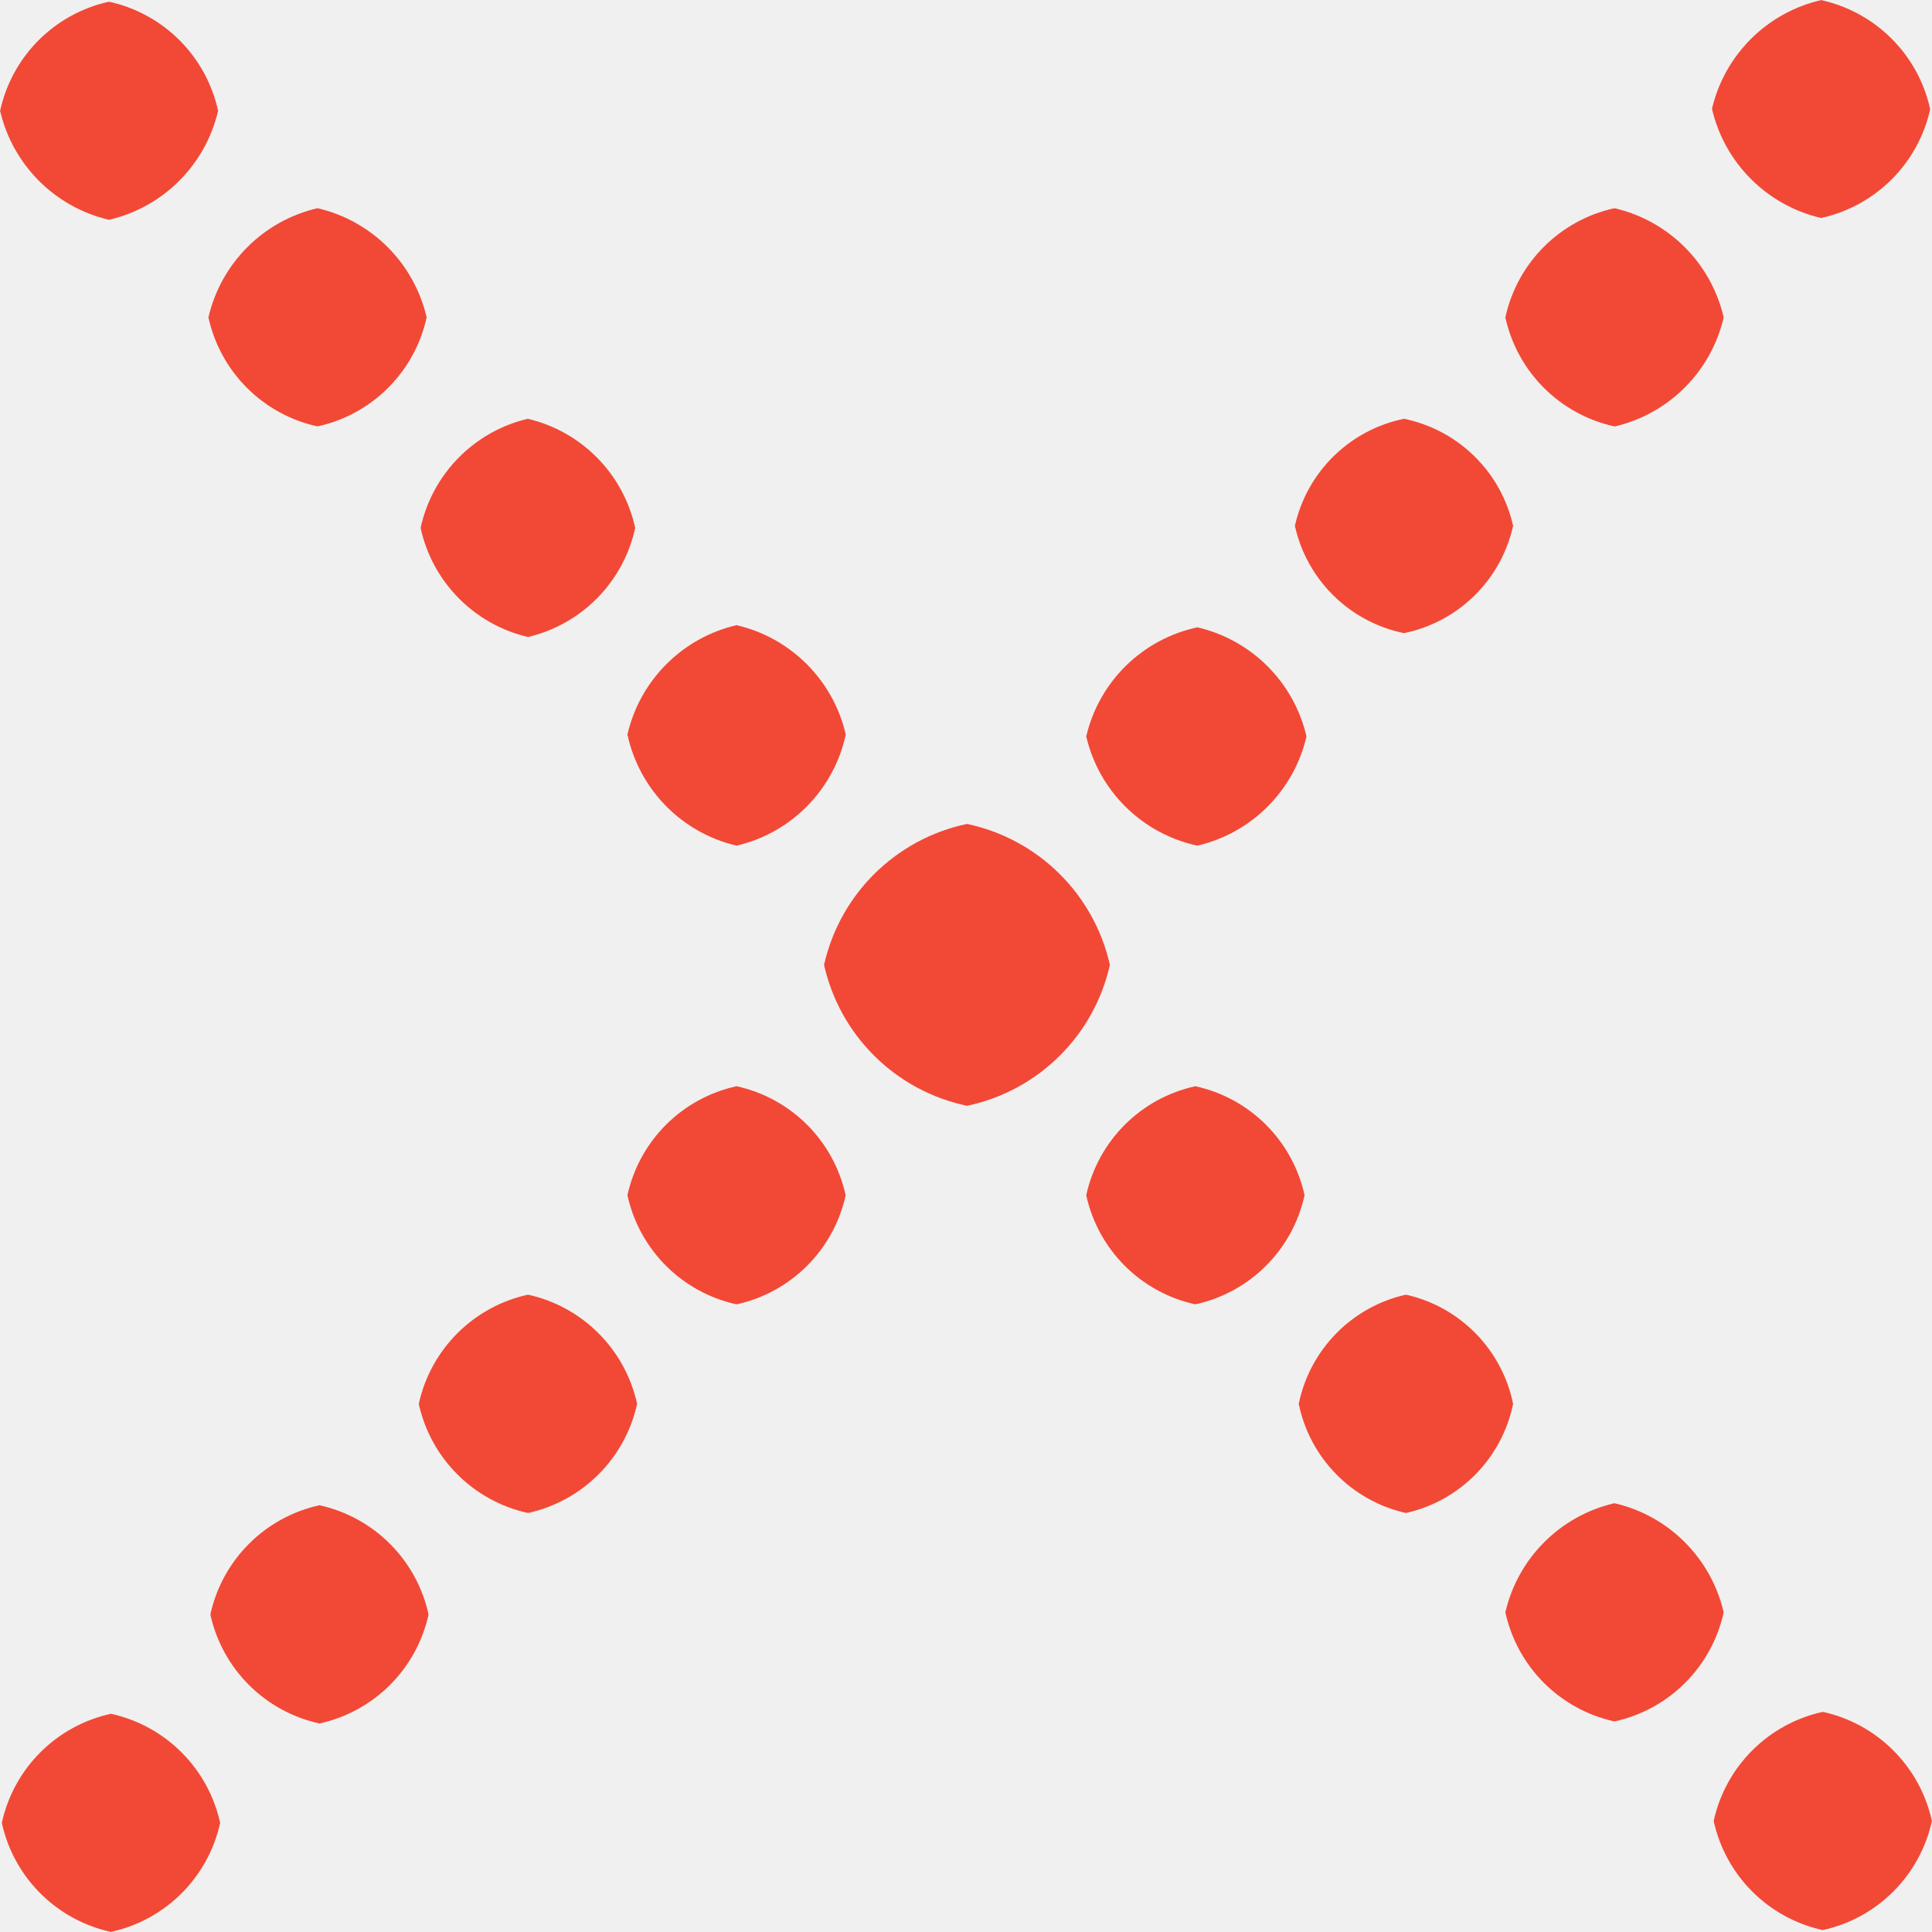
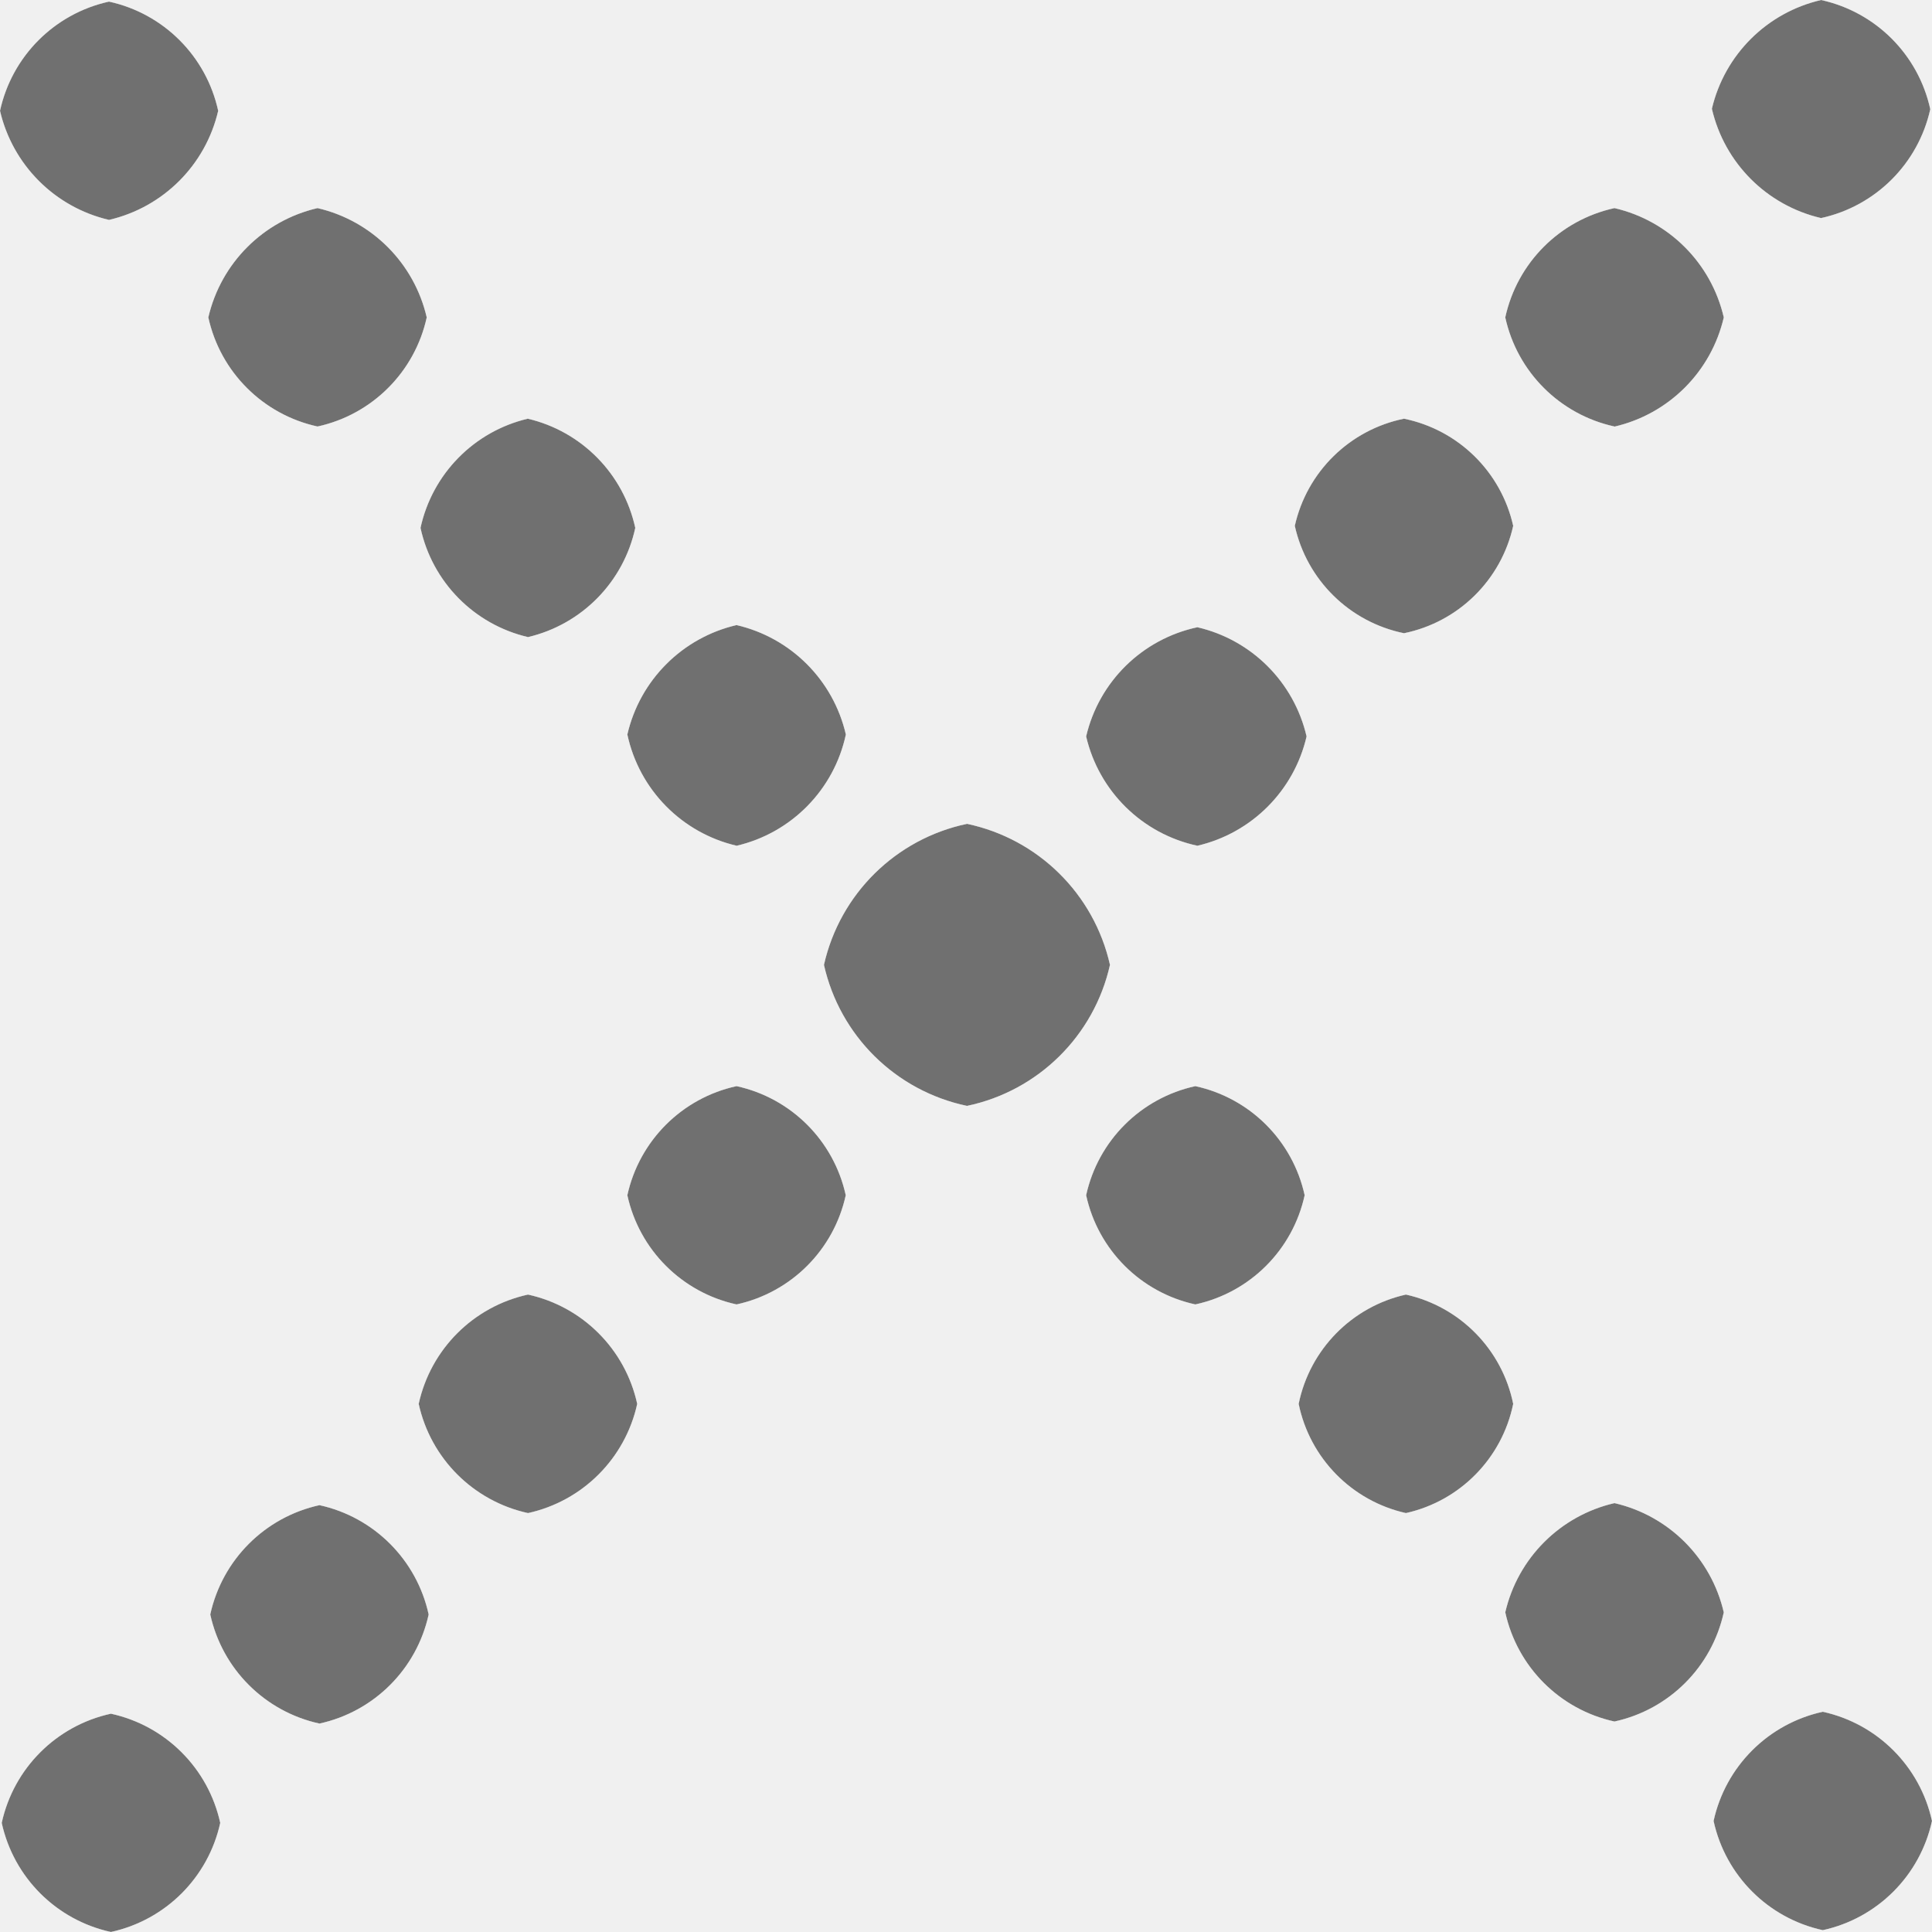
<svg xmlns="http://www.w3.org/2000/svg" height="17" viewBox="0 0 17 17" width="17">
  <filter id="a" filterUnits="userSpaceOnUse" height="17" width="17" x="0" y="0">
-     <feFlood flood-color="#f14836" result="flood" />
+     <feFlood flood-color="#6F6F6F" result="flood" />
    <feComposite in2="SourceGraphic" operator="in" result="composite" />
    <feBlend in2="SourceGraphic" result="blend" />
  </filter>
  <path d="m1.92.975a1.284 1.284 0 0 1 -.961.96 1.284 1.284 0 0 1 -.959-.96 1.258 1.258 0 0 1 .959-.961 1.258 1.258 0 0 1 .961.961zm-.944 16.025a1.258 1.258 0 0 1 -.961-.96 1.258 1.258 0 0 1 .961-.961 1.259 1.259 0 0 1 .962.961 1.259 1.259 0 0 1 -.962.96zm2.779-14.207a1.258 1.258 0 0 1 -.961.96 1.258 1.258 0 0 1 -.961-.96 1.284 1.284 0 0 1 .961-.962 1.284 1.284 0 0 1 .961.962zm-.944 12.373a1.258 1.258 0 0 1 -.961-.96 1.26 1.26 0 0 1 .961-.962 1.26 1.26 0 0 1 .961.962 1.258 1.258 0 0 1 -.961.96zm1.835-1.852a1.26 1.26 0 0 1 -.962-.961 1.26 1.26 0 0 1 .962-.962 1.26 1.26 0 0 1 .961.962 1.26 1.26 0 0 1 -.961.961zm.944-8.669a1.261 1.261 0 0 1 -.944.961 1.261 1.261 0 0 1 -.946-.961 1.264 1.264 0 0 1 .944-.961 1.264 1.264 0 0 1 .946.961zm1.853 1.818a1.281 1.281 0 0 1 -.961.979 1.281 1.281 0 0 1 -.962-.979 1.285 1.285 0 0 1 .961-.963 1.285 1.285 0 0 1 .962.963zm-.962 5.015a1.258 1.258 0 0 1 -.961-.961 1.258 1.258 0 0 1 .961-.96 1.258 1.258 0 0 1 .961.96 1.258 1.258 0 0 1 -.961.961zm2.028-1.747a1.633 1.633 0 0 1 -1.259-1.241 1.635 1.635 0 0 1 1.259-1.241 1.635 1.635 0 0 1 1.258 1.241 1.633 1.633 0 0 1 -1.258 1.241zm2.027-2.289a1.281 1.281 0 0 1 -.979-.962 1.28 1.28 0 0 1 .979-.961 1.284 1.284 0 0 1 .961.961 1.285 1.285 0 0 1 -.961.962zm.944 3.075a1.257 1.257 0 0 1 -.962.961 1.257 1.257 0 0 1 -.961-.961 1.258 1.258 0 0 1 .961-.96 1.258 1.258 0 0 1 .962.96zm.874-4.945a1.238 1.238 0 0 1 -.961-.945 1.239 1.239 0 0 1 .961-.943 1.239 1.239 0 0 1 .961.943 1.238 1.238 0 0 1 -.961.945zm.961 6.781a1.239 1.239 0 0 1 -.944.961 1.24 1.24 0 0 1 -.944-.961 1.24 1.24 0 0 1 .944-.962 1.239 1.239 0 0 1 .944.962zm.891-8.6a1.258 1.258 0 0 1 -.961-.96 1.258 1.258 0 0 1 .961-.962 1.284 1.284 0 0 1 .962.962 1.284 1.284 0 0 1 -.962.961zm.962 10.434a1.258 1.258 0 0 1 -.962.961 1.258 1.258 0 0 1 -.961-.961 1.283 1.283 0 0 1 .961-.961 1.283 1.283 0 0 1 .962.962zm.856-12.268a1.285 1.285 0 0 1 -.961-.962 1.284 1.284 0 0 1 .961-.957 1.259 1.259 0 0 1 .961.961 1.26 1.26 0 0 1 -.961.958zm.976 14.104a1.258 1.258 0 0 1 -.961.961 1.258 1.258 0 0 1 -.961-.961 1.259 1.259 0 0 1 .961-.961 1.259 1.259 0 0 1 .961.961z" fill="#fff" fill-rule="evenodd" filter="url(#a)" />
</svg>
